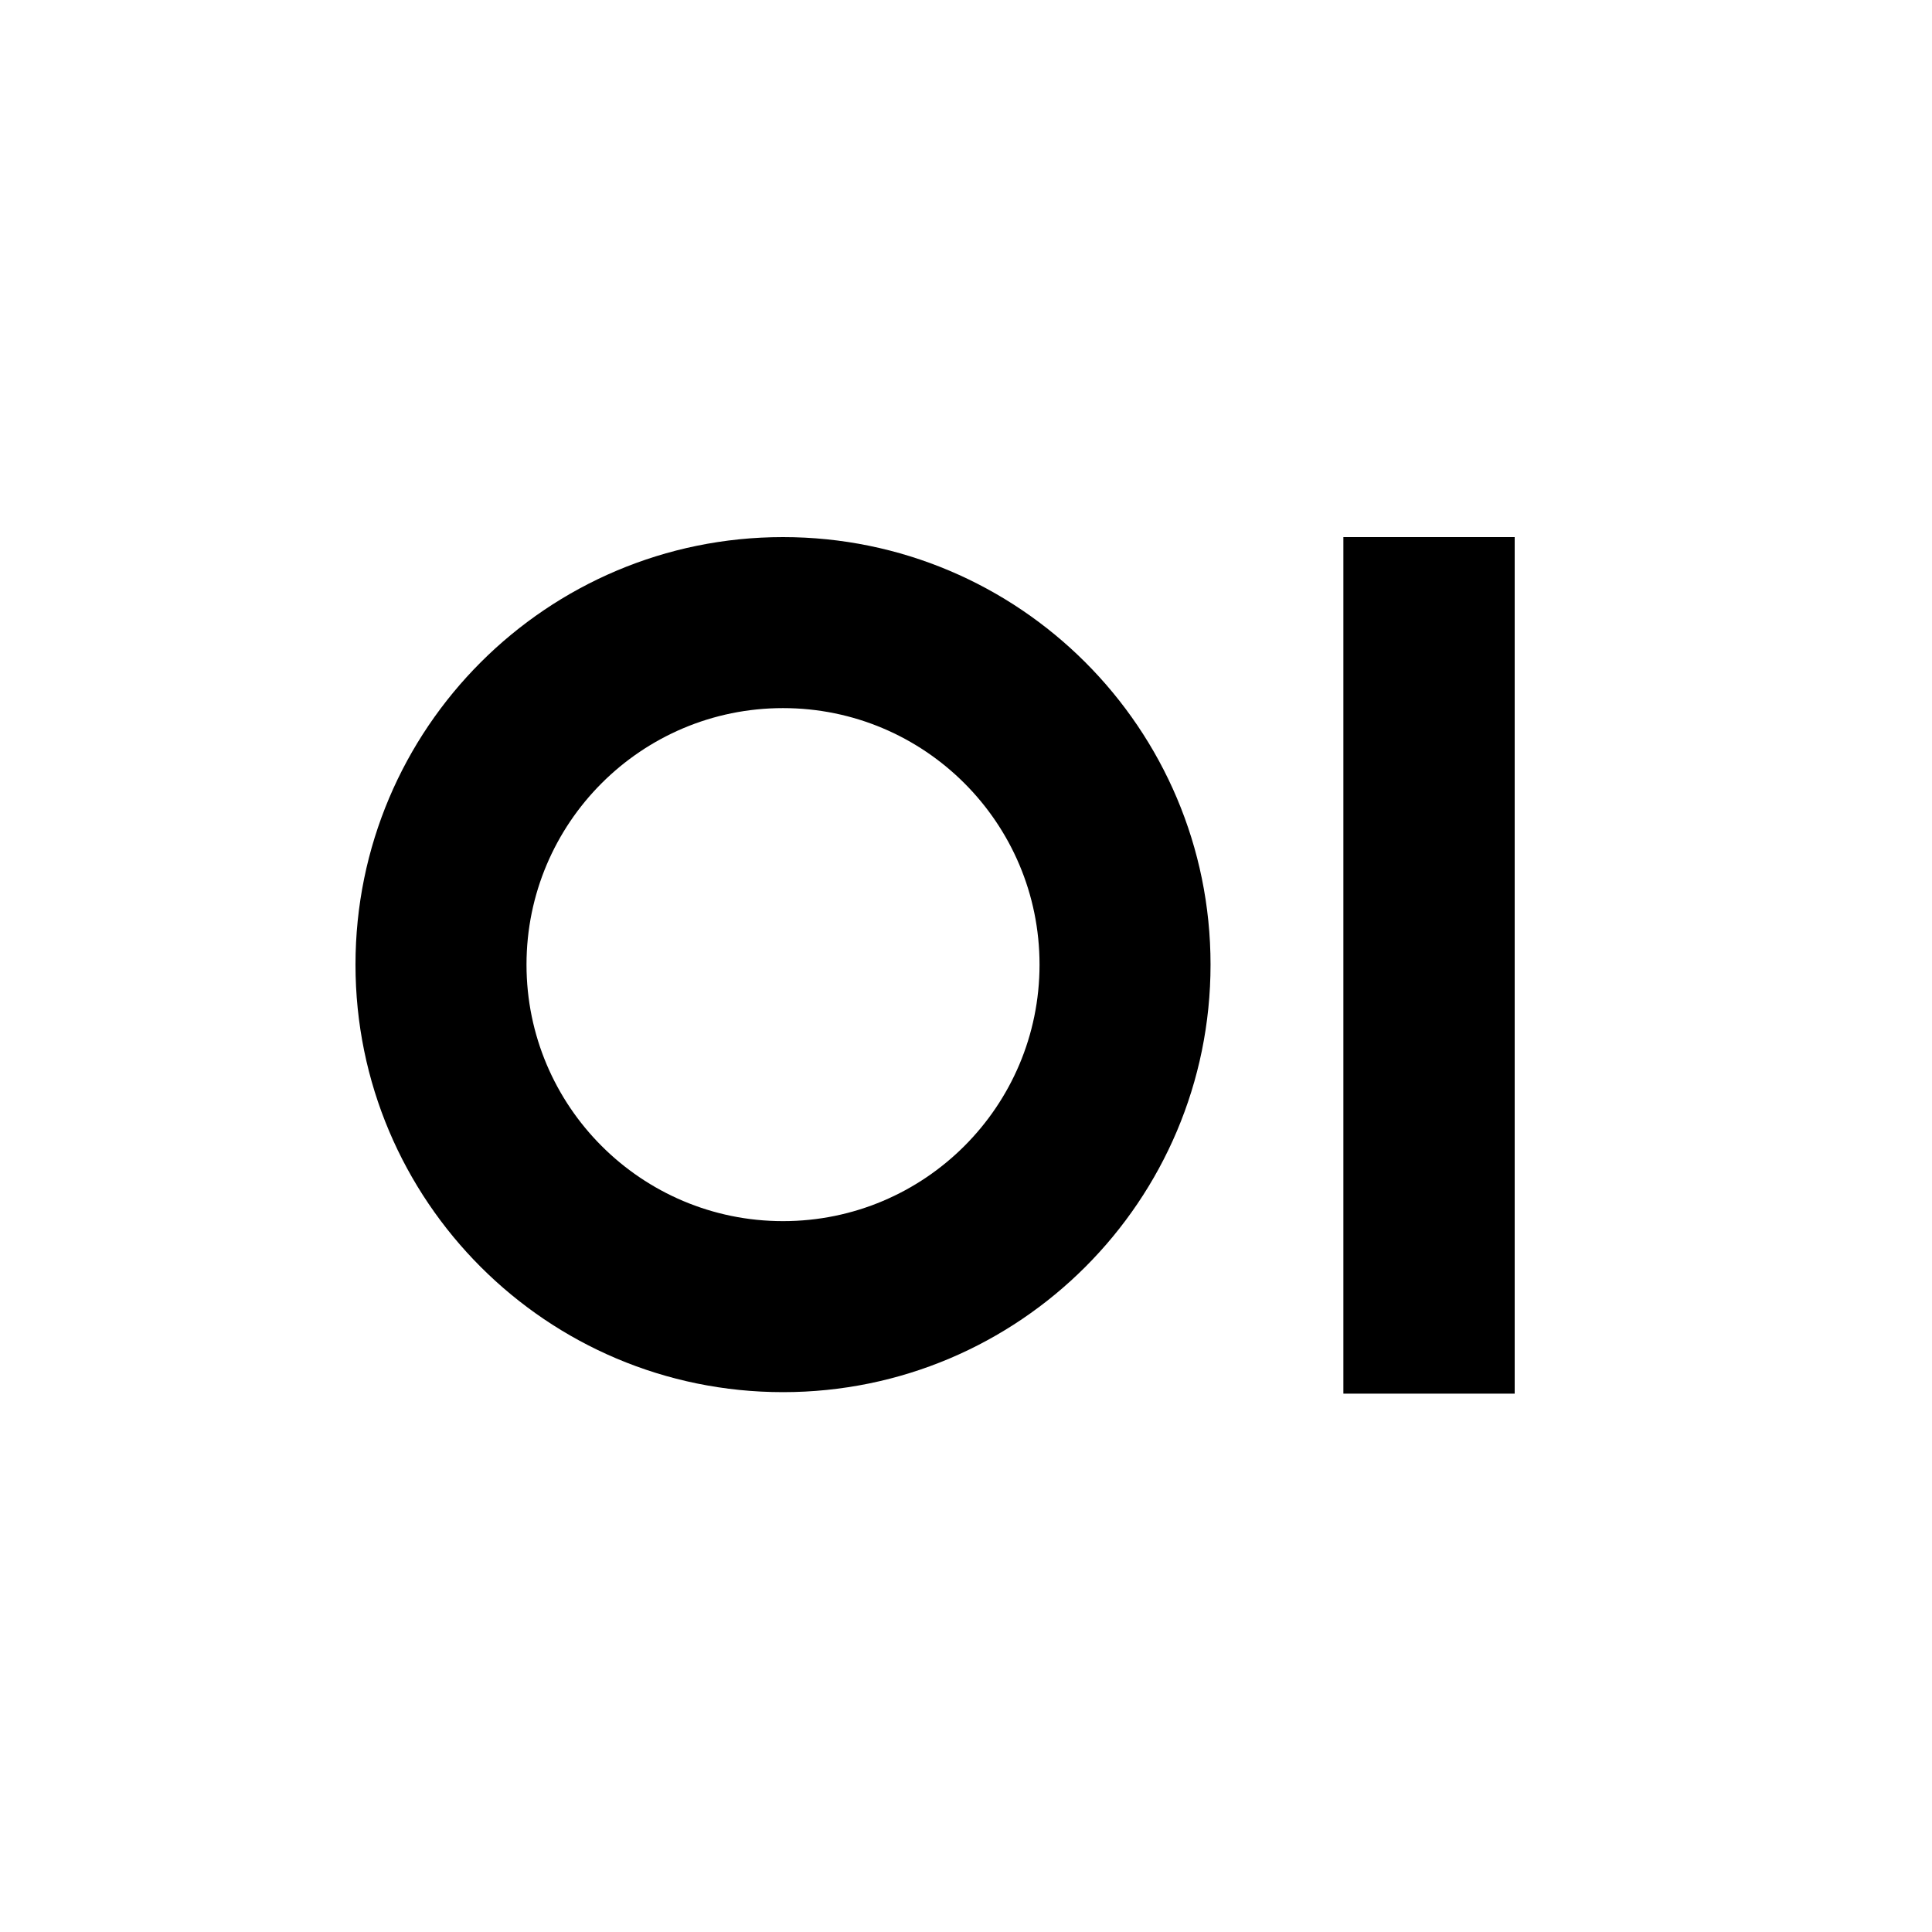
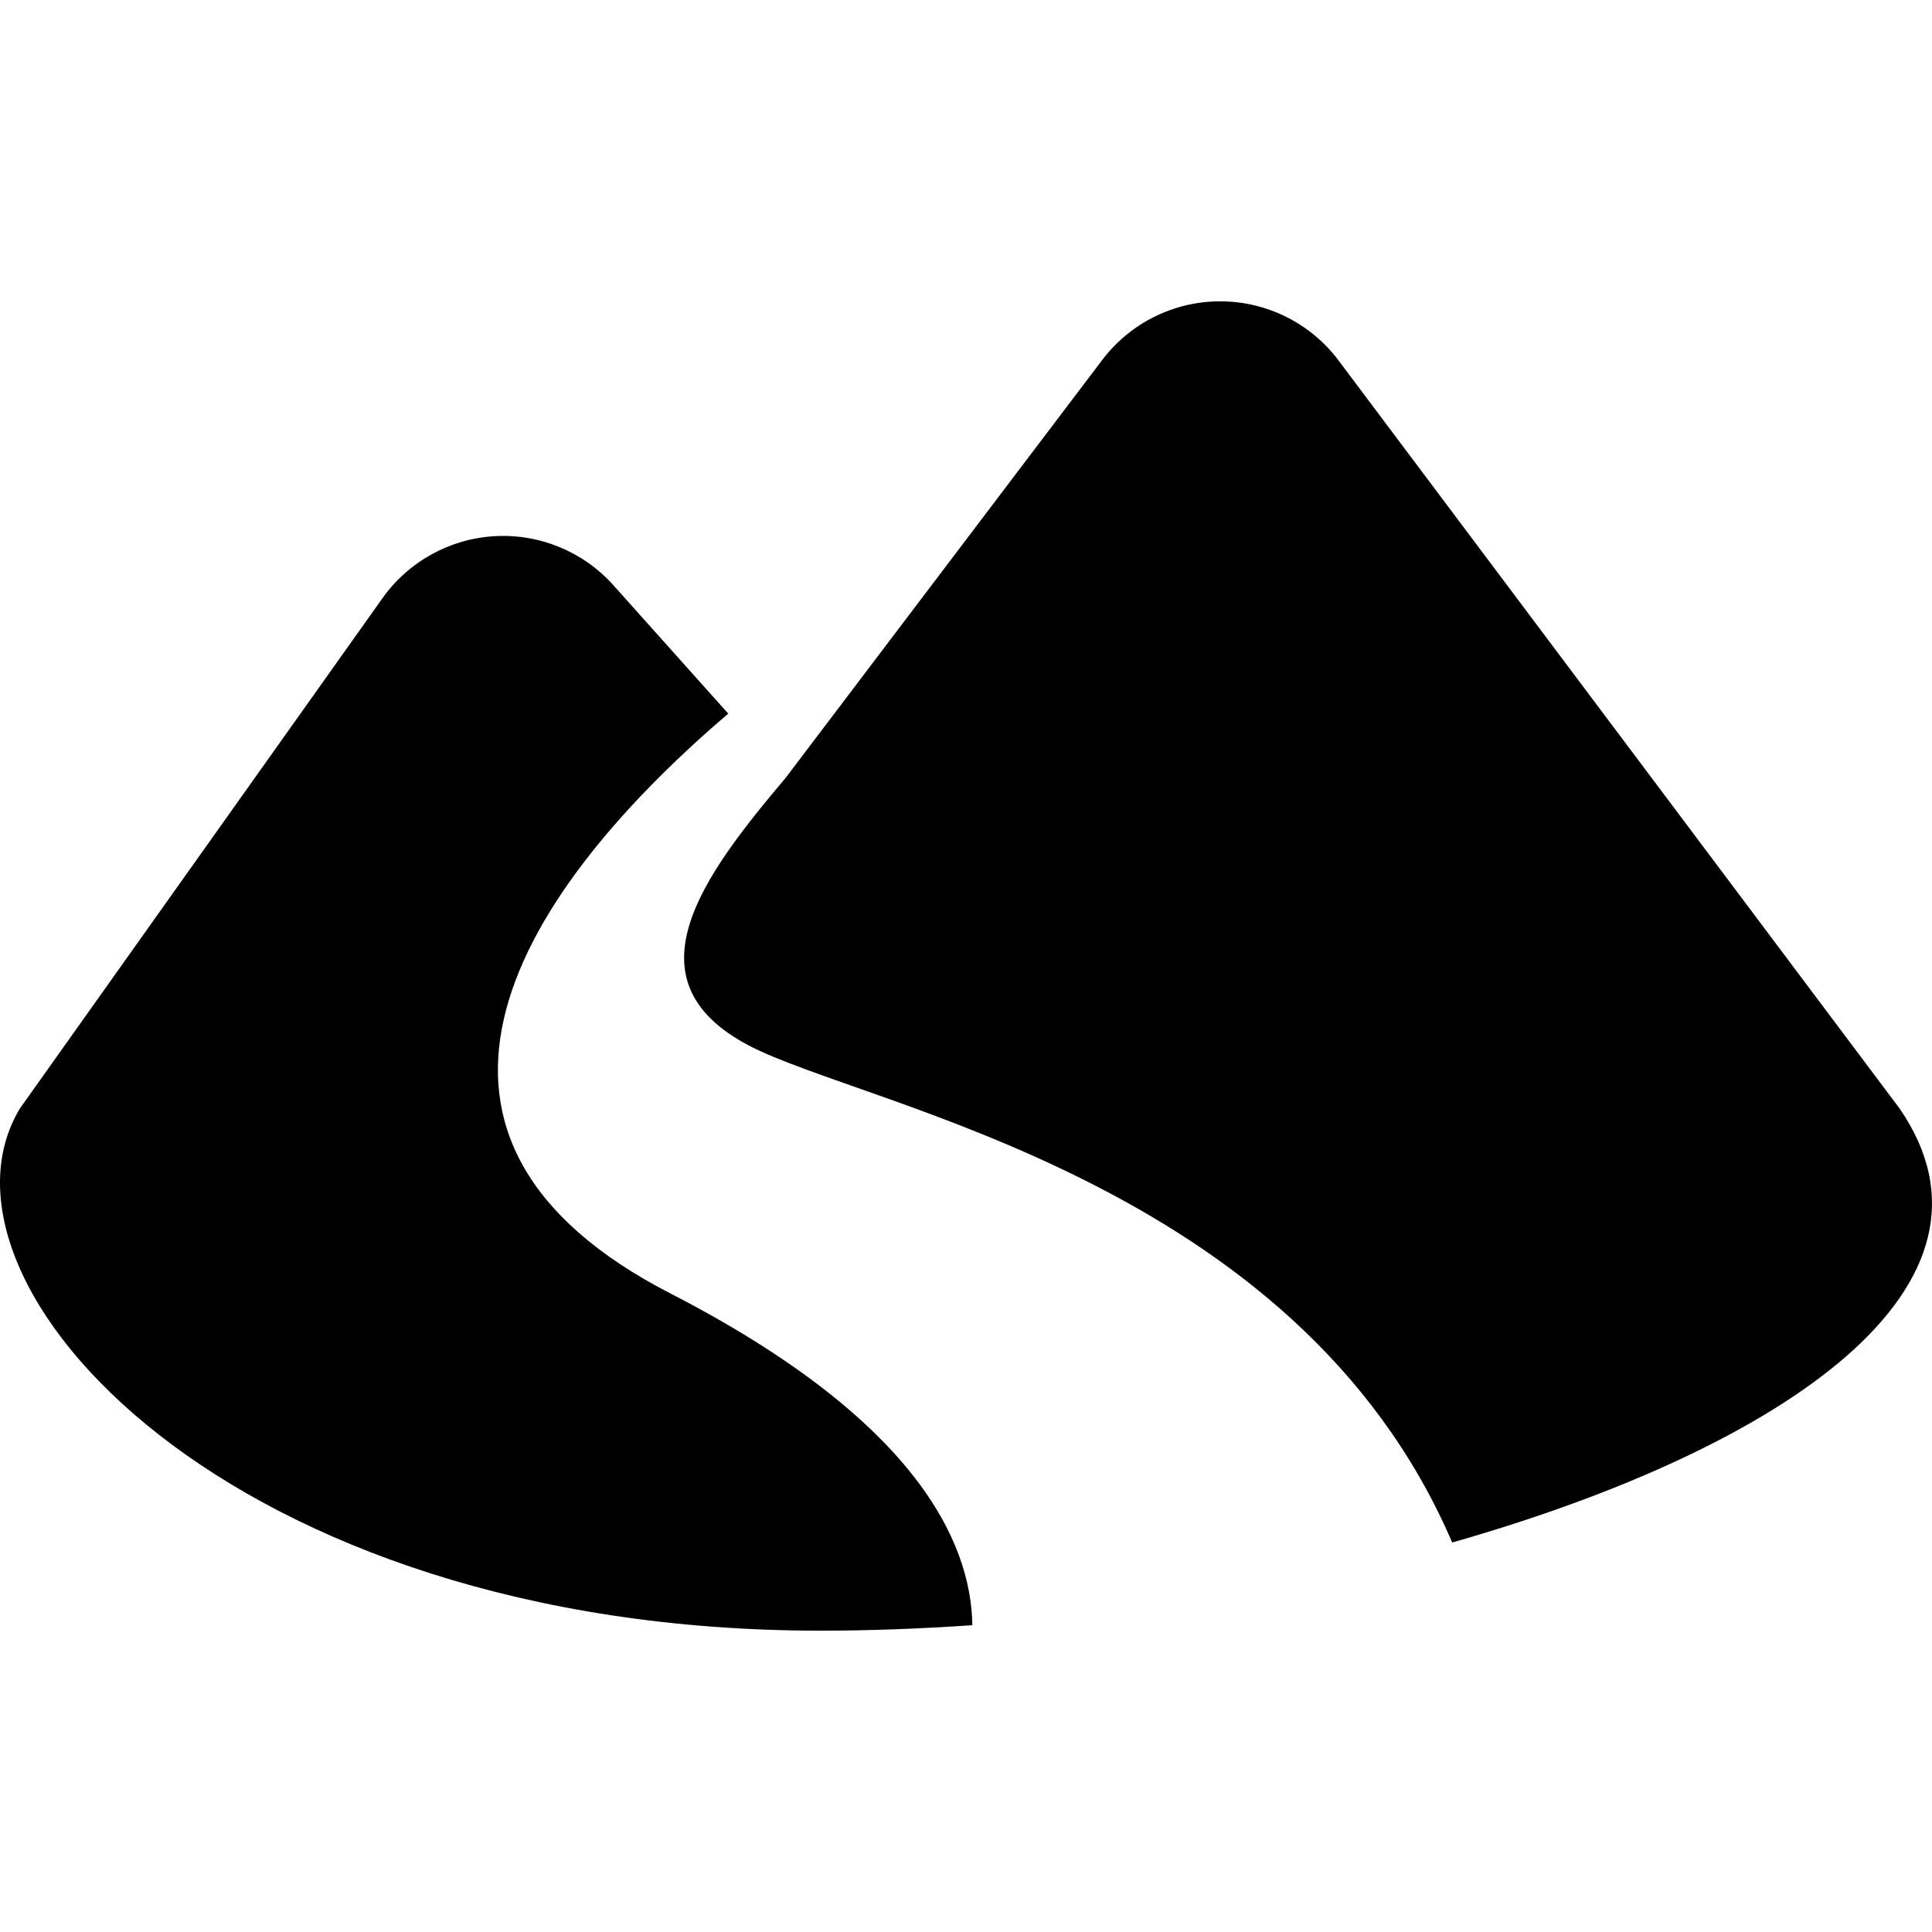
- <svg xmlns="http://www.w3.org/2000/svg" width="500" height="500" viewBox="0 0 500 500" fill="none">
-   <rect x="347.666" y="139" width="44.335" height="221.675" fill="black" />
-   <path fill-rule="evenodd" clip-rule="evenodd" d="M202.643 360.287C263.75 360.287 313.287 310.75 313.287 249.643C313.287 188.537 263.75 139 202.643 139C141.537 139 92 188.537 92 249.643C92 310.75 141.537 360.287 202.643 360.287ZM202.645 316.029C239.309 316.029 269.031 286.307 269.031 249.643C269.031 212.979 239.309 183.257 202.645 183.257C165.981 183.257 136.259 212.979 136.259 249.643C136.259 286.307 165.981 316.029 202.645 316.029Z" fill="black" />
+ <svg xmlns="http://www.w3.org/2000/svg" height="500px" width="500px" version="1.1" id="_x32_" viewBox="0 0 512 512" xml:space="preserve">
+   <style type="text/css">
+ 	.st0{fill:#000000;}
+ </style>
+   <g>
+     <path class="st0" d="M177.657,342.774c-78.363-40.327-44.387-102.629,15.334-153.657l-30.429-34.018   c-7.957-8.889-19.522-13.676-31.436-13.009c-11.907,0.666-22.873,6.718-29.771,16.445L5.264,293.771   c-27.676,46.122,55.353,138.374,212.172,138.374c13.231,0,26.71-0.522,40.249-1.453   C257.343,408.409,242.454,376.125,177.657,342.774z" />
+     <path class="st0" d="M503.415,293.771L354.75,95.557c-7.385-9.864-18.976-15.668-31.284-15.702   c-12.317-0.034-23.924,5.718-31.36,15.539l-83.892,110.732c-21.908,25.95-42.661,53.626-9.796,70.926   c30.796,16.205,145.118,35.454,186.427,131.732C473.421,383.502,535.544,340.508,503.415,293.771z" />
+   </g>
</svg>
